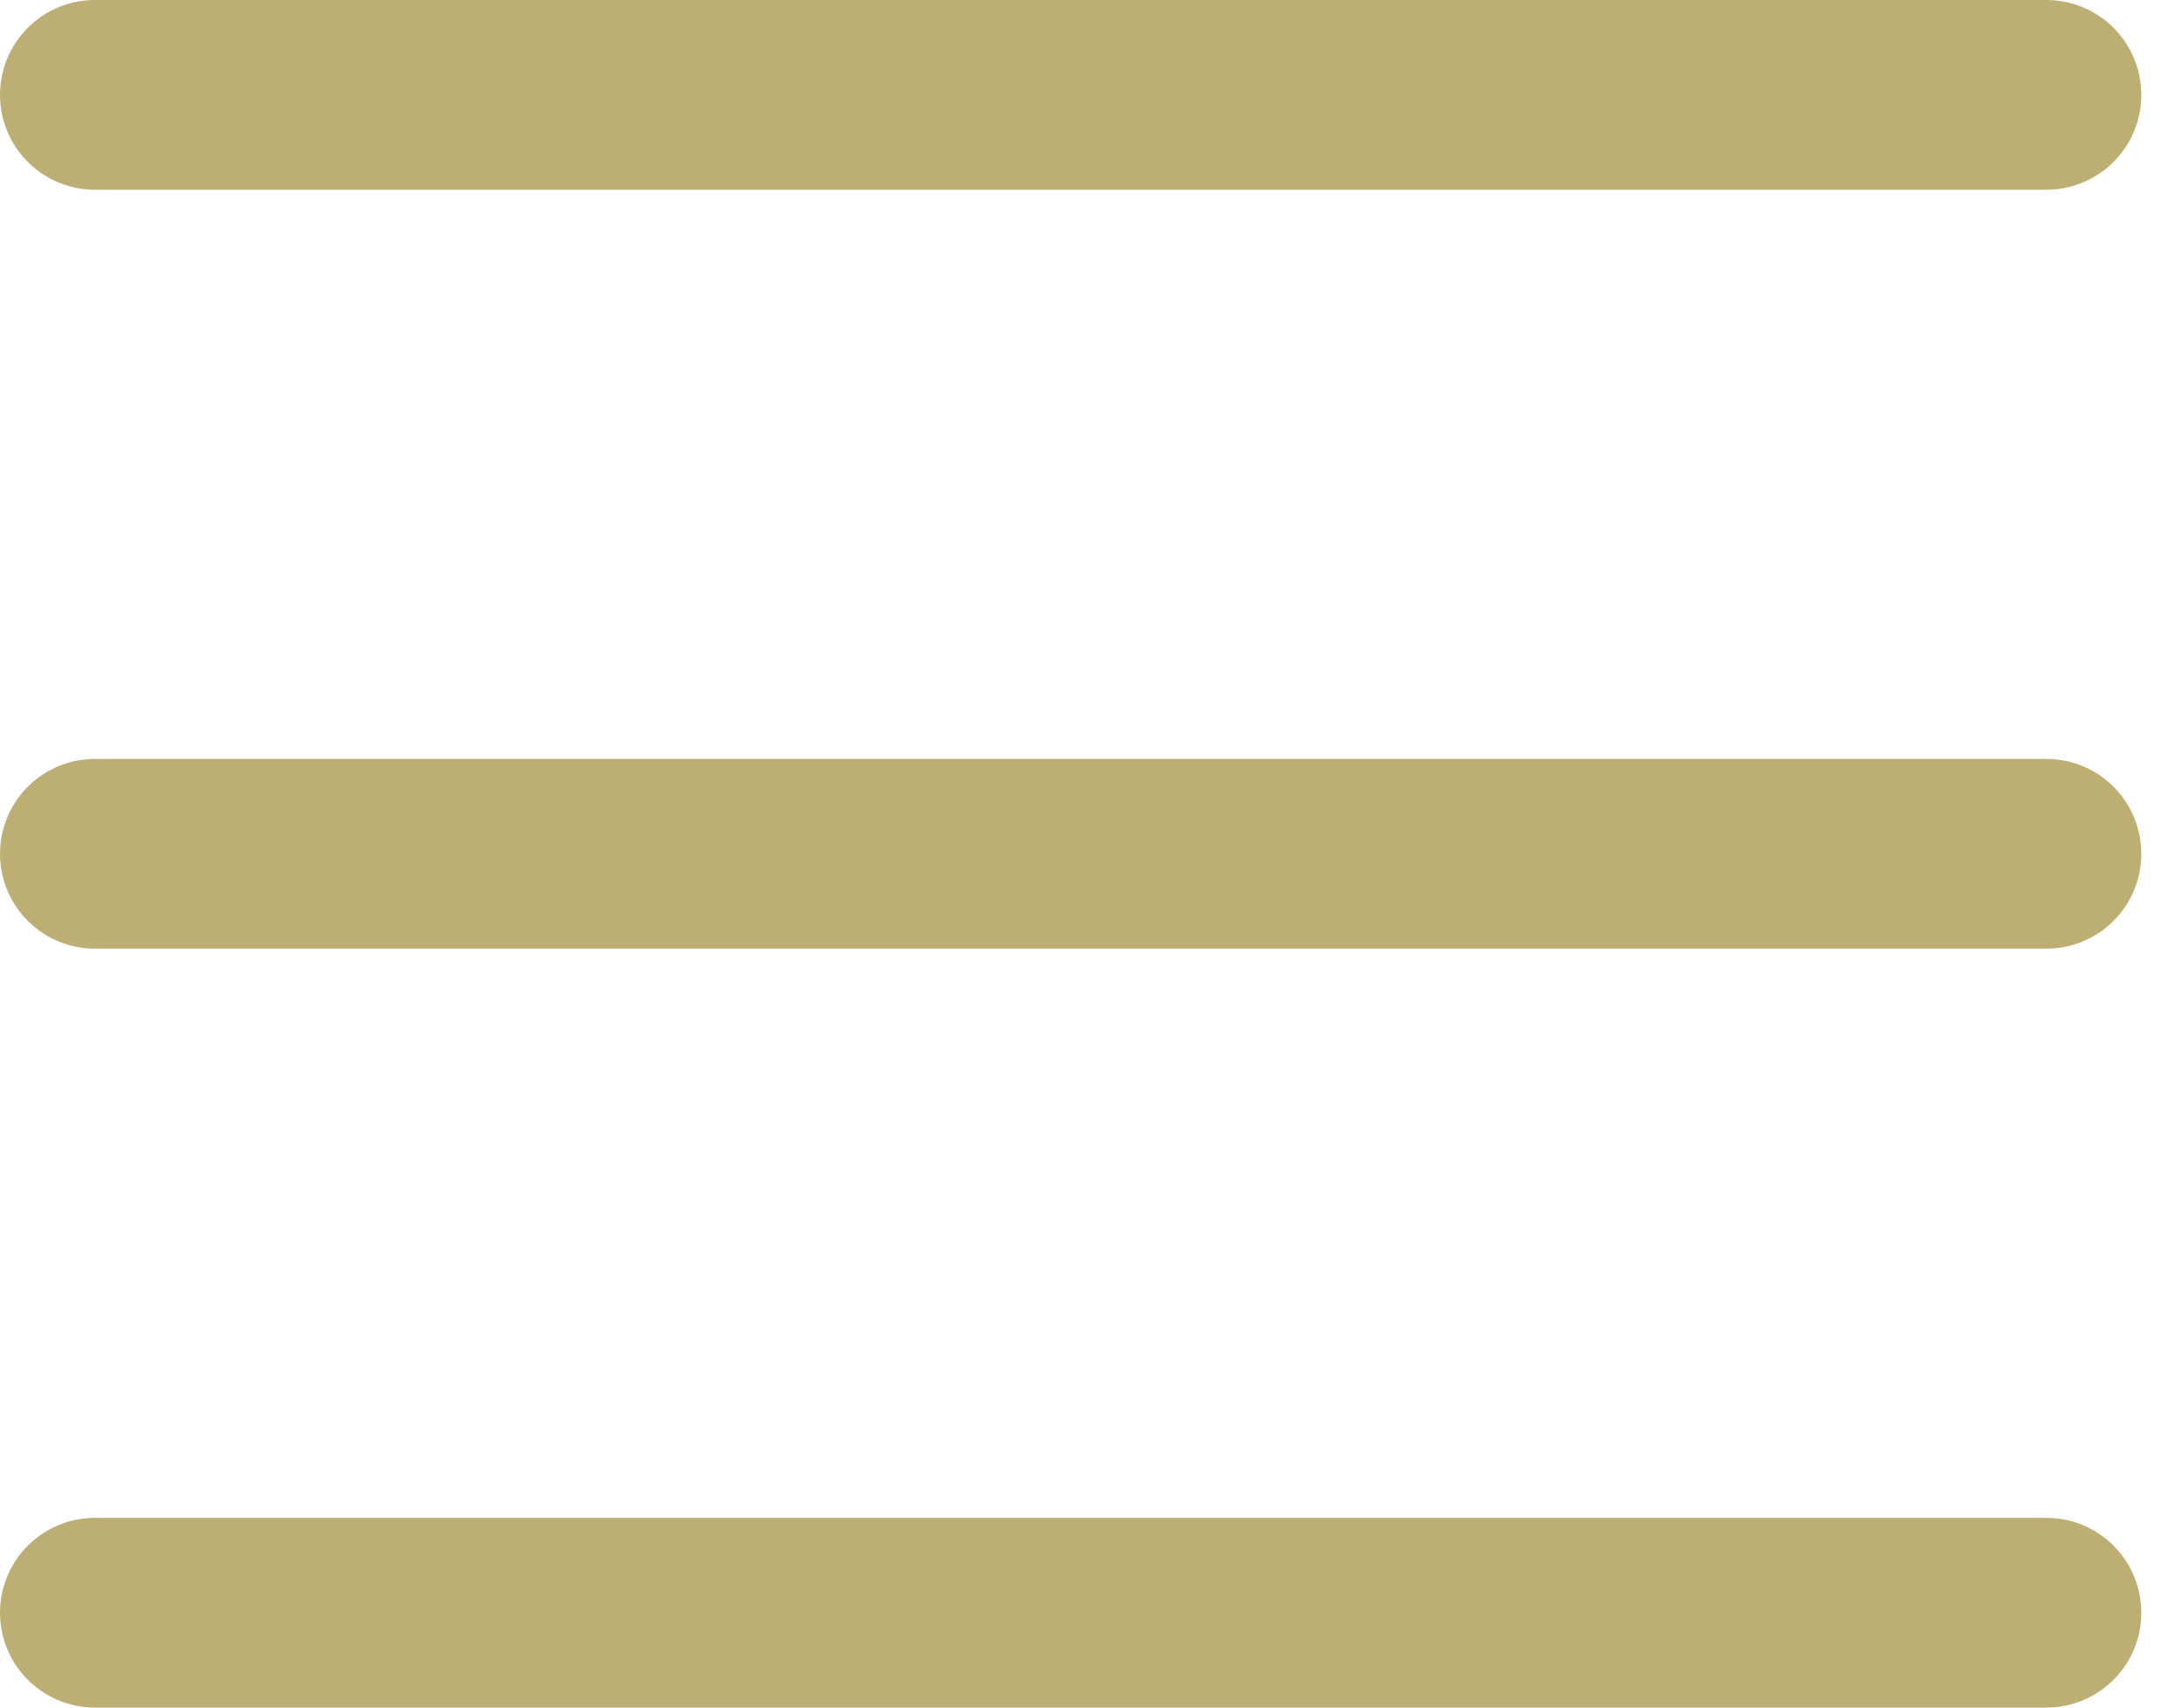
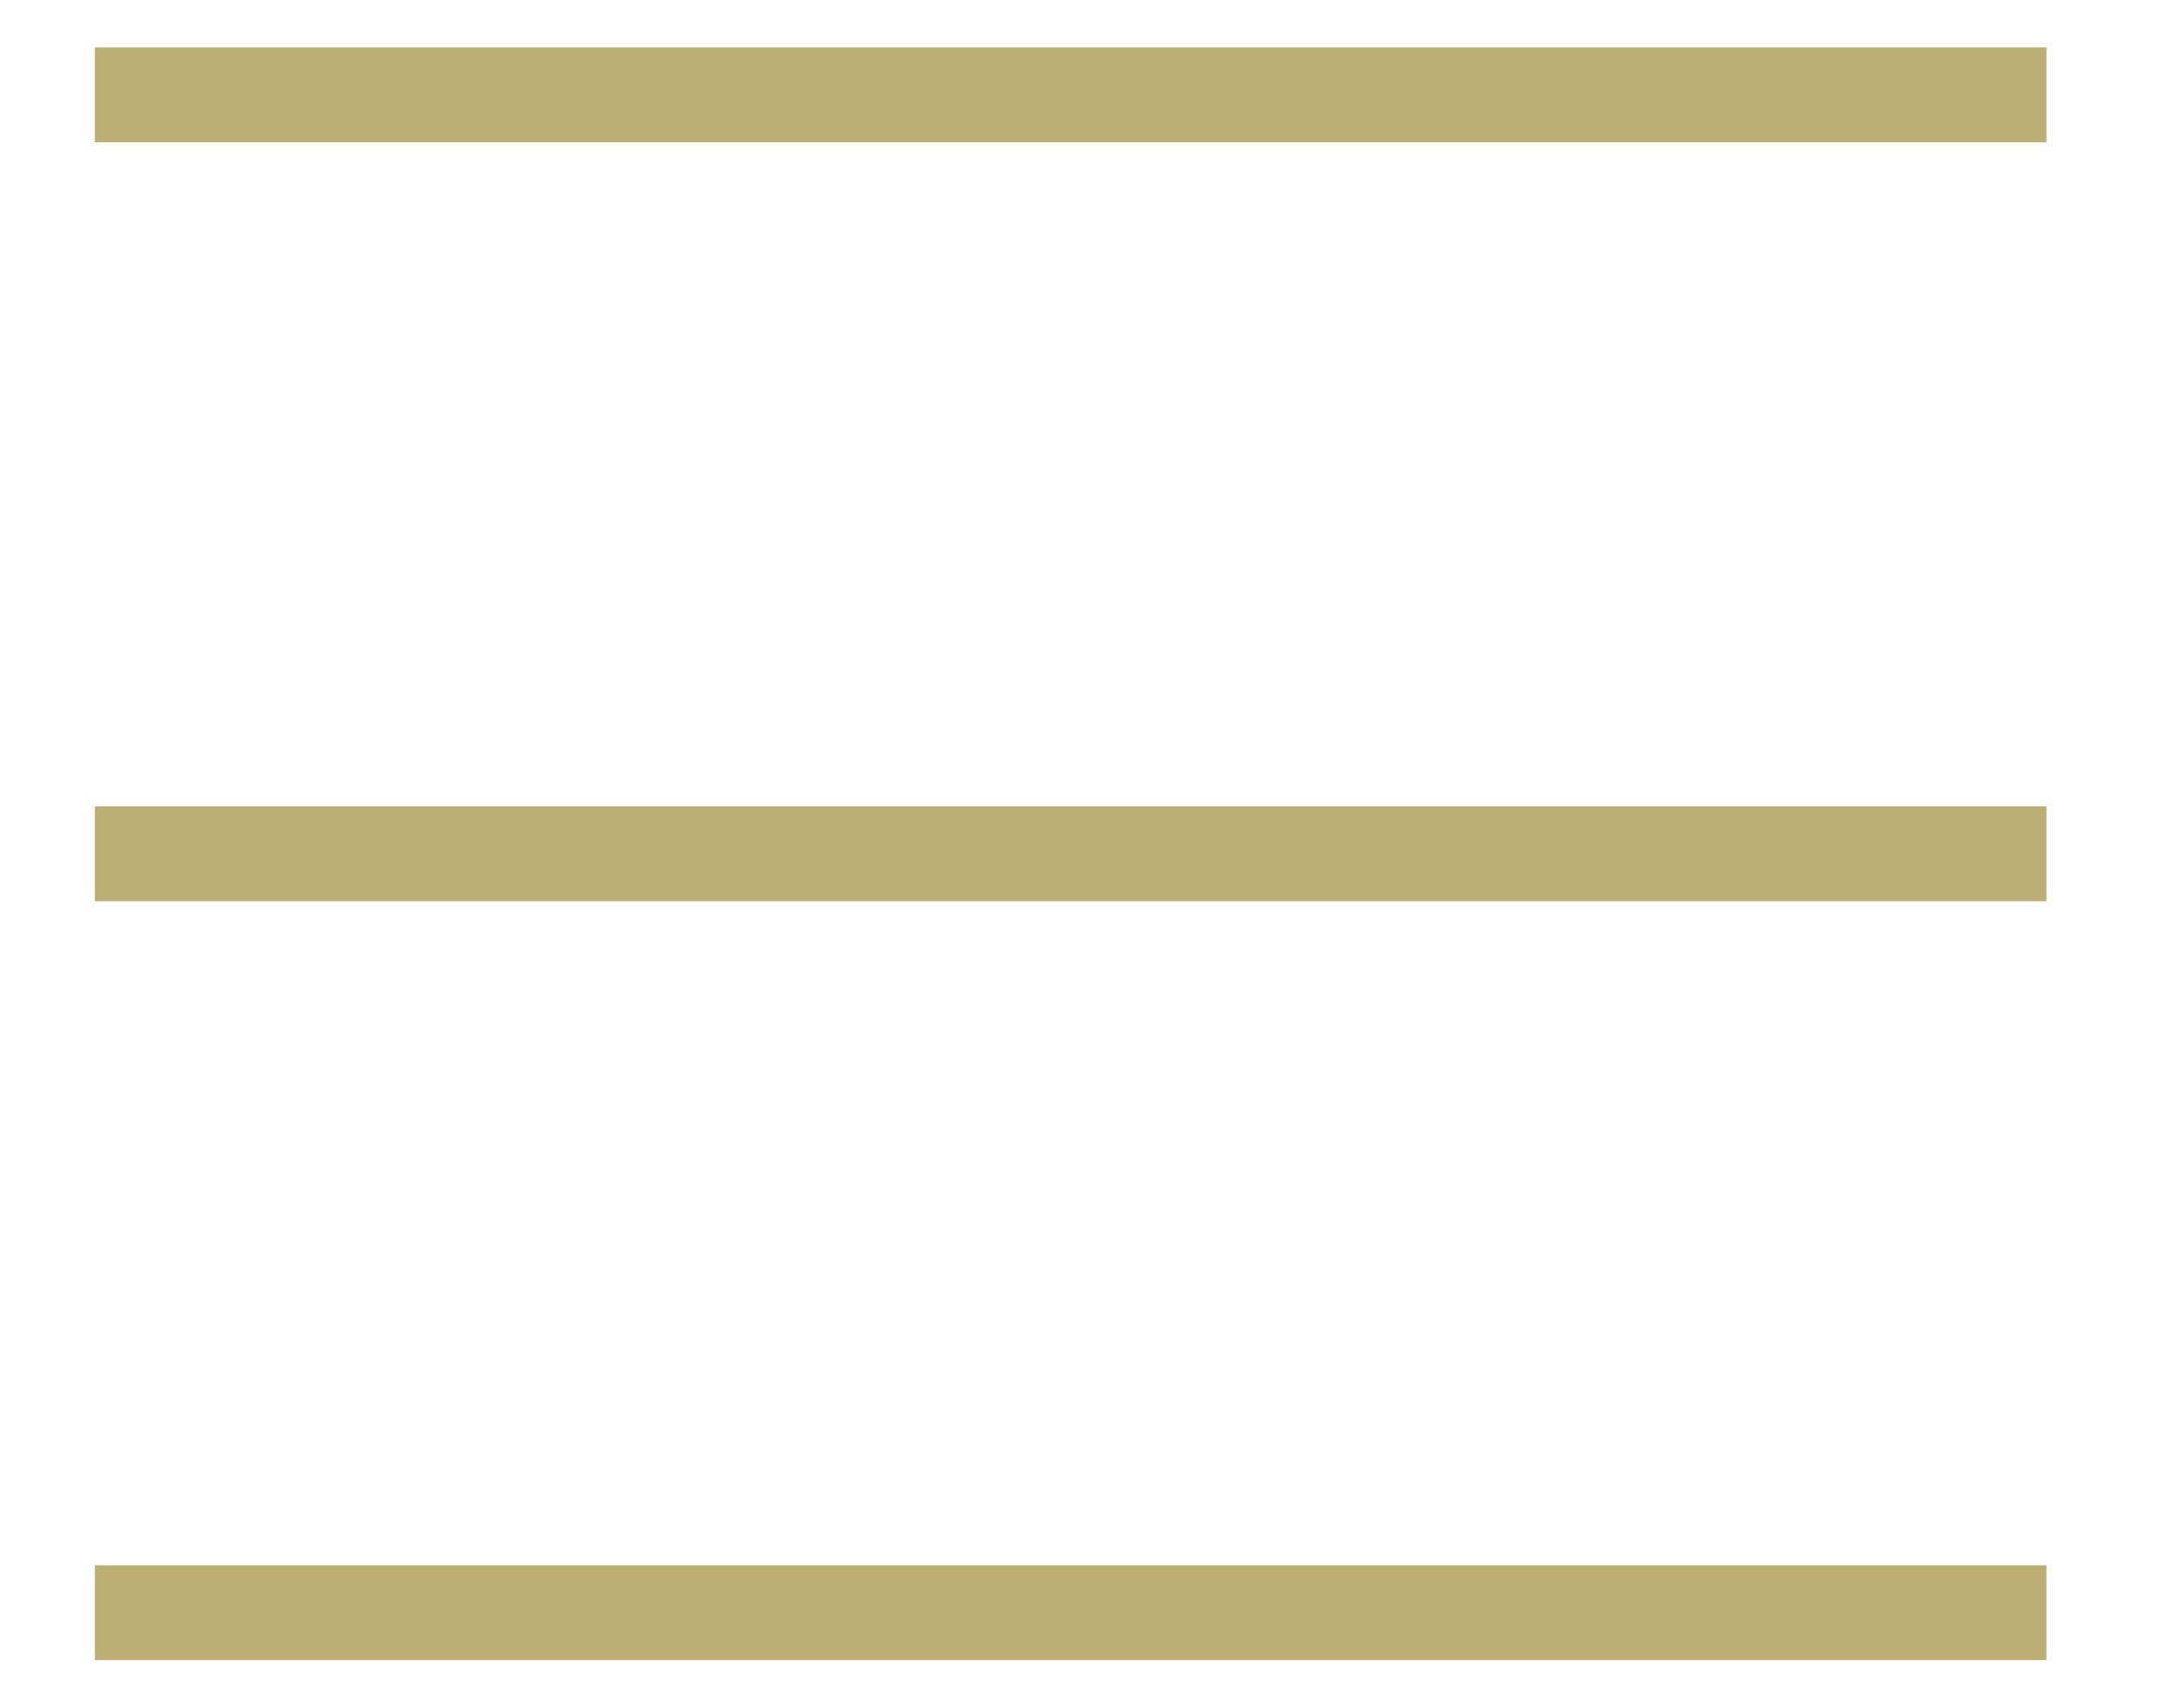
<svg xmlns="http://www.w3.org/2000/svg" width="23" height="18" viewBox="0 0 23 18" fill="none">
-   <path d="M1 1H21.571" stroke="#BDAF74" stroke-width="2" stroke-linecap="round" stroke-linejoin="round" />
-   <path d="M1 9H21.571" stroke="#BDAF74" stroke-width="2" stroke-linecap="round" stroke-linejoin="round" />
-   <path d="M1 17H21.571" stroke="#BDAF74" stroke-width="2" stroke-linecap="round" stroke-linejoin="round" />
+   <path d="M1 1H21.571" stroke="#BDAF74" strokeWidth="2" strokeLinecap="round" strokeLinejoin="round" />
+   <path d="M1 9H21.571" stroke="#BDAF74" strokeWidth="2" strokeLinecap="round" strokeLinejoin="round" />
+   <path d="M1 17H21.571" stroke="#BDAF74" strokeWidth="2" strokeLinecap="round" strokeLinejoin="round" />
</svg>
